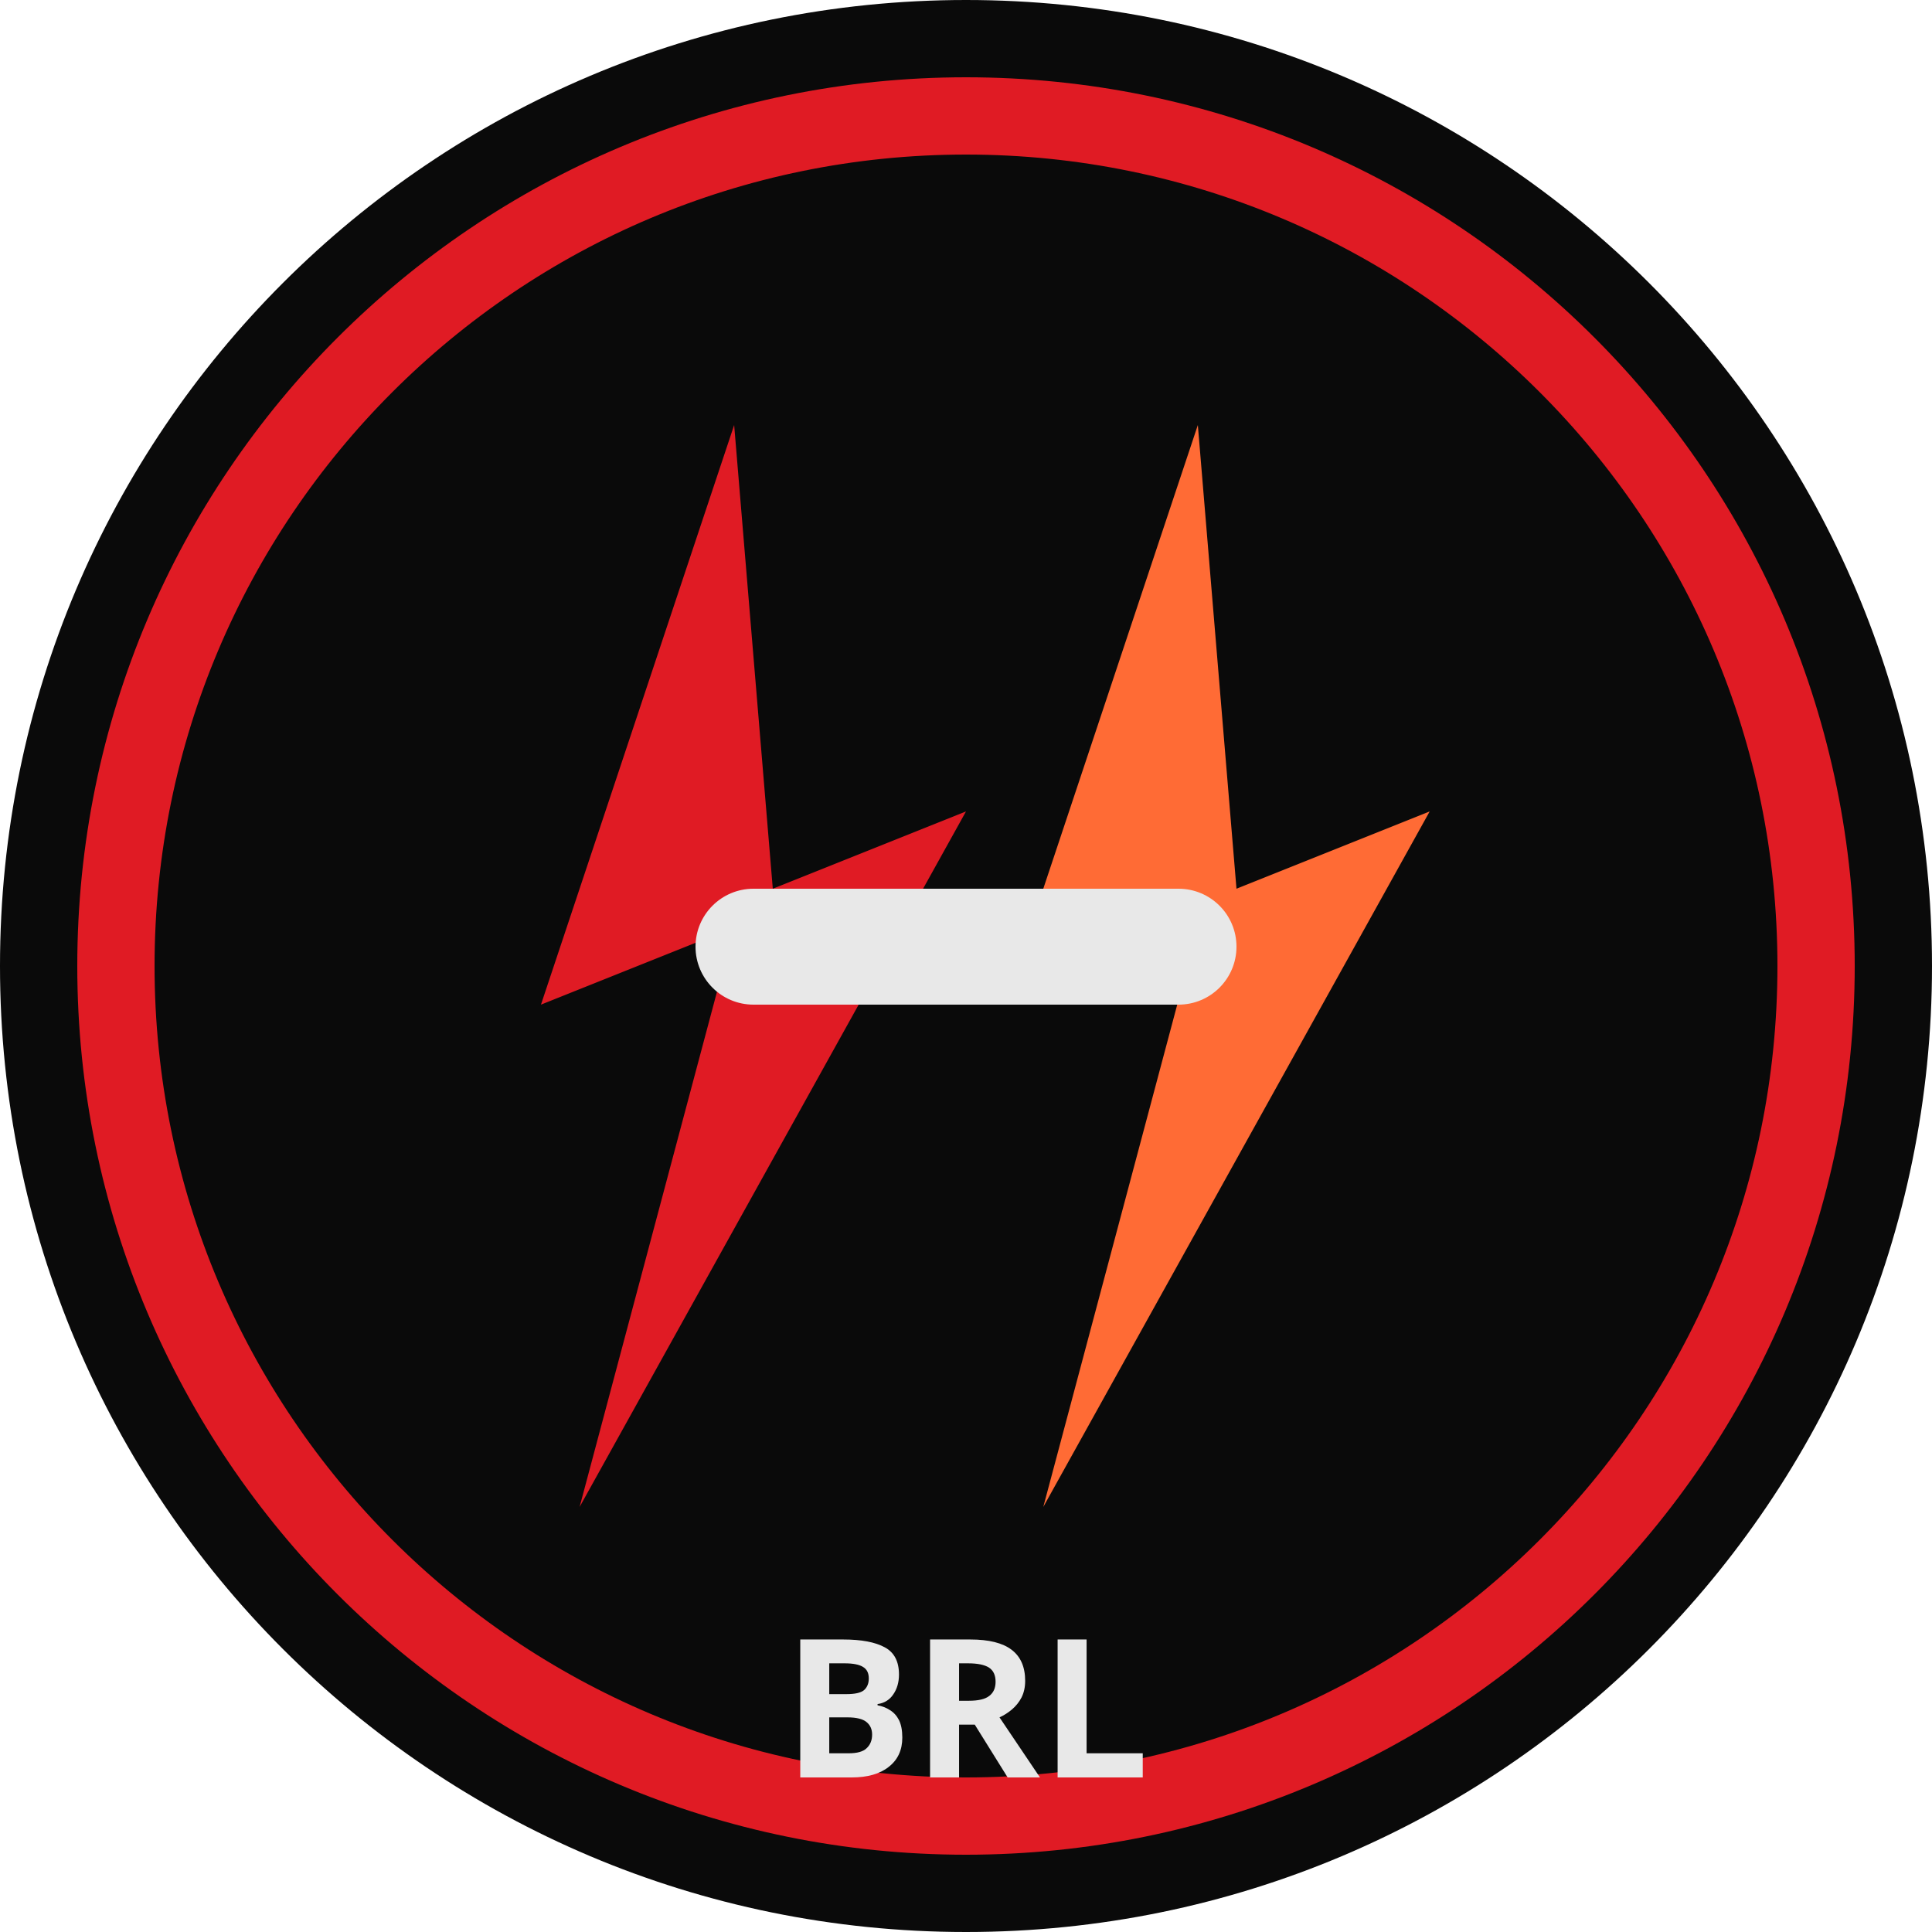
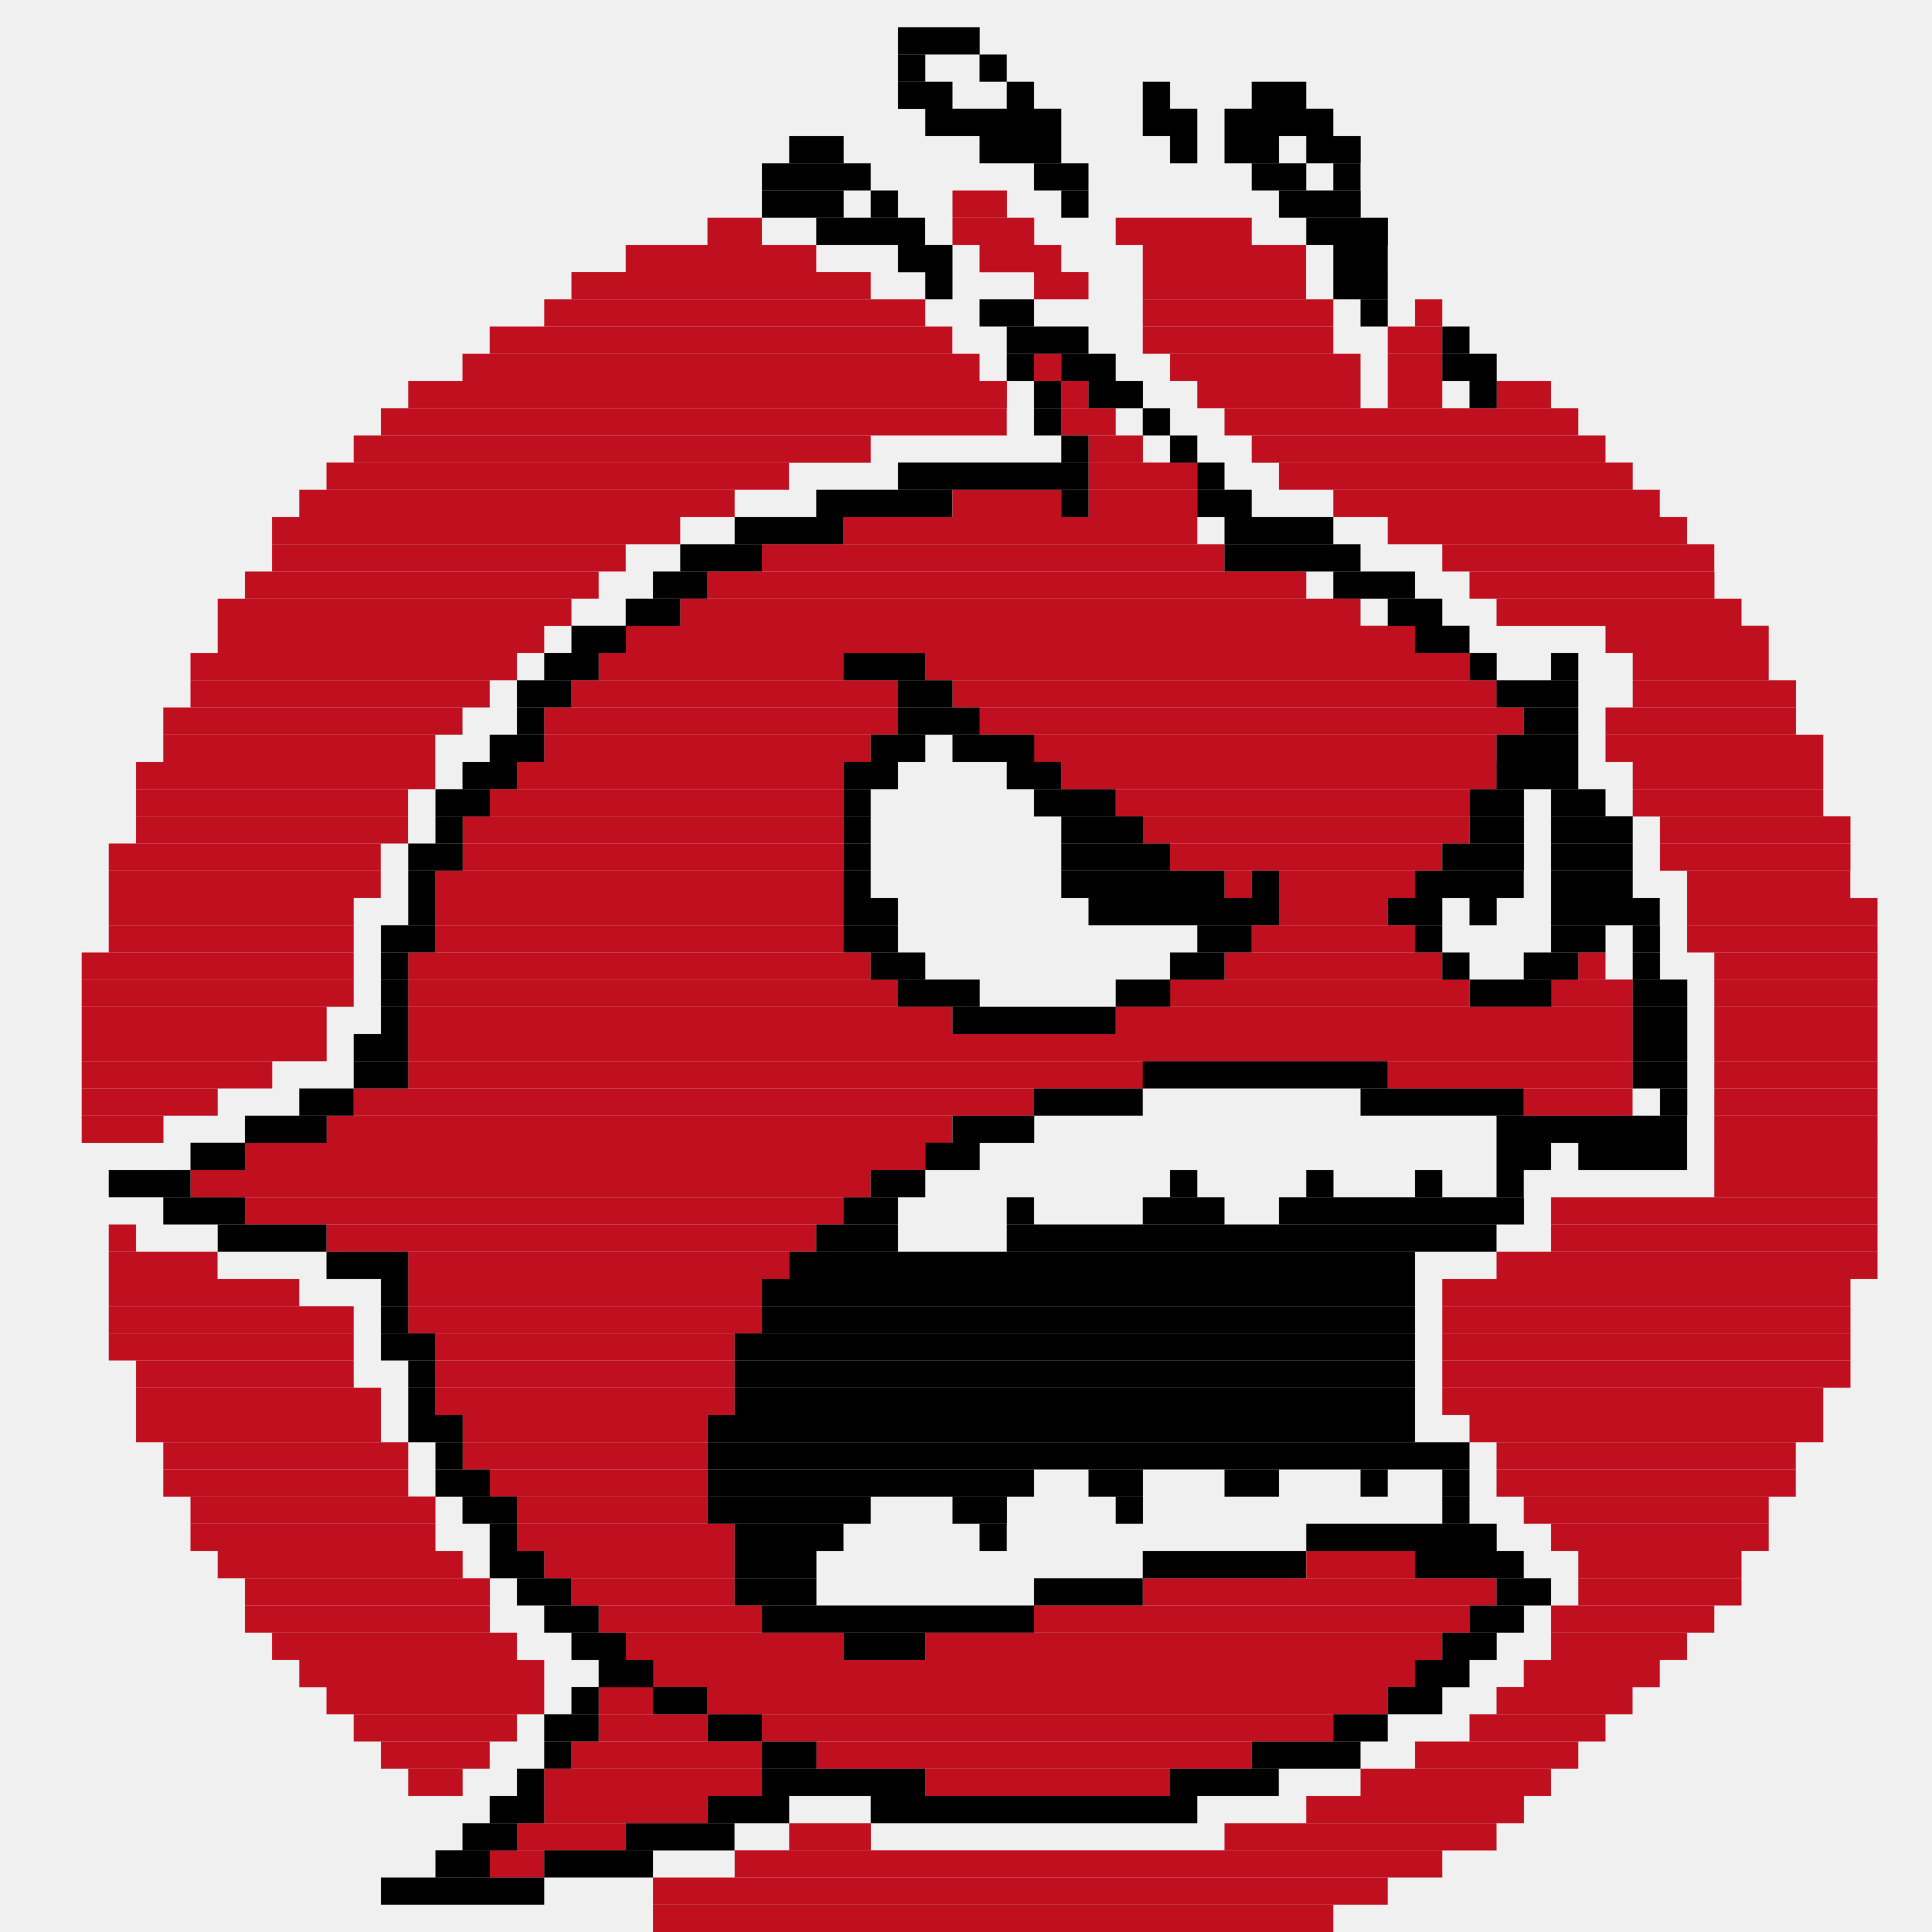
<svg xmlns="http://www.w3.org/2000/svg" version="1.2" baseProfile="tiny-ps" viewBox="0 0 100 100">
-   <circle cx="50" cy="50" r="50" fill="#0A0A0A" />
-   <circle cx="50" cy="50" r="44" fill="none" stroke="#E01B24" stroke-width="4" />
-   <polygon points="38,22 28,52 38,48 30,78 50,42 40,46" fill="#E01B24" />
-   <polygon points="62,22 52,52 62,48 54,78 74,42 64,46" fill="#FF6B35" />
-   <rect x="36" y="46" width="28" height="6" rx="3" fill="#E8E8E8" />
-   <text x="50" y="92" text-anchor="middle" font-family="sans-serif" font-size="10" font-weight="bold" fill="#E8E8E8">BRL</text>
+   <rect x="0" y="0" width="100" height="100" fill="#F0F0F0" />
+   <g fill="#C01020">
+     <rect x="49.3" y="9.86" width="2.82" height="1.41" />
+     <rect x="36.62" y="11.27" width="2.82" height="1.41" />
+     <rect x="49.3" y="11.27" width="4.23" height="1.41" />
+     <rect x="57.75" y="11.27" width="7.04" height="1.41" />
+     <rect x="32.39" y="12.68" width="9.86" height="1.41" />
+     <rect x="50.7" y="12.68" width="4.23" height="1.41" />
+     <rect x="59.15" y="12.68" width="8.45" height="1.41" />
+     <rect x="29.58" y="14.08" width="15.49" height="1.41" />
+     <rect x="53.52" y="14.08" width="2.82" height="1.41" />
+     <rect x="59.15" y="14.08" width="8.45" height="1.41" />
+     <rect x="28.17" y="15.49" width="19.72" height="1.41" />
+     <rect x="59.15" y="15.49" width="9.86" height="1.41" />
+     <rect x="73.24" y="15.49" width="1.41" height="1.41" />
+     <rect x="25.35" y="16.9" width="23.94" height="1.41" />
+     <rect x="59.15" y="16.9" width="9.86" height="1.41" />
+     <rect x="71.83" y="16.9" width="2.82" height="1.41" />
+     <rect x="23.94" y="18.31" width="26.76" height="1.41" />
+     <rect x="53.52" y="18.31" width="1.41" height="1.41" />
+     <rect x="60.56" y="18.31" width="9.86" height="1.41" />
+     <rect x="71.83" y="18.31" width="2.82" height="1.41" />
+     <rect x="21.13" y="19.72" width="30.99" height="1.41" />
+     <rect x="54.93" y="19.72" width="1.41" height="1.41" />
+     <rect x="61.97" y="19.72" width="8.45" height="1.41" />
+     <rect x="71.83" y="19.72" width="2.82" height="1.41" />
+     <rect x="77.46" y="19.72" width="2.82" height="1.41" />
+     <rect x="19.72" y="21.13" width="32.39" height="1.41" />
+     <rect x="54.93" y="21.13" width="2.82" height="1.41" />
+     <rect x="63.38" y="21.13" width="18.31" height="1.41" />
+     <rect x="18.31" y="22.54" width="26.76" height="1.41" />
+     <rect x="56.34" y="22.54" width="2.82" height="1.41" />
+     <rect x="64.79" y="22.54" width="18.31" height="1.41" />
+     <rect x="16.9" y="23.94" width="23.94" height="1.41" />
+     <rect x="56.34" y="23.94" width="5.63" height="1.41" />
+     <rect x="66.2" y="23.94" width="18.31" height="1.41" />
+     <rect x="15.49" y="25.35" width="22.54" height="1.41" />
+     <rect x="49.3" y="25.35" width="5.63" height="1.41" />
+     <rect x="56.34" y="25.35" width="5.63" height="1.41" />
+     <rect x="69.01" y="25.35" width="16.9" height="1.41" />
+     <rect x="14.08" y="26.76" width="21.13" height="1.41" />
+     <rect x="43.66" y="26.76" width="18.31" height="1.41" />
+     <rect x="71.83" y="26.76" width="15.49" height="1.41" />
+     <rect x="14.08" y="28.17" width="18.31" height="1.41" />
+     <rect x="39.44" y="28.17" width="23.94" height="1.41" />
+     <rect x="74.65" y="28.17" width="14.08" height="1.41" />
+     <rect x="12.68" y="29.58" width="18.31" height="1.41" />
+     <rect x="36.62" y="29.58" width="30.99" height="1.41" />
+     <rect x="76.06" y="29.58" width="12.68" height="1.41" />
+     <rect x="11.27" y="30.99" width="18.31" height="1.41" />
+     <rect x="35.21" y="30.99" width="35.21" height="1.41" />
+     <rect x="77.46" y="30.99" width="12.68" height="1.41" />
+     <rect x="11.27" y="32.39" width="16.9" height="1.41" />
+     <rect x="32.39" y="32.39" width="40.85" height="1.41" />
+     <rect x="83.1" y="32.39" width="8.45" height="1.41" />
+     <rect x="9.86" y="33.8" width="16.9" height="1.41" />
+     <rect x="30.99" y="33.8" width="12.68" height="1.41" />
+     <rect x="47.89" y="33.8" width="28.17" height="1.41" />
+     <rect x="84.51" y="33.8" width="7.04" height="1.41" />
+     <rect x="9.86" y="35.21" width="15.49" height="1.41" />
+     <rect x="29.58" y="35.21" width="16.9" height="1.41" />
+     <rect x="49.3" y="35.21" width="28.17" height="1.41" />
+     <rect x="84.51" y="35.21" width="8.45" height="1.41" />
+     <rect x="8.45" y="36.62" width="15.49" height="1.41" />
+     <rect x="28.17" y="36.62" width="18.31" height="1.41" />
+     <rect x="50.7" y="36.62" width="28.17" height="1.41" />
+     <rect x="83.1" y="36.62" width="9.86" height="1.41" />
+     <rect x="8.45" y="38.03" width="14.08" height="1.41" />
+     <rect x="28.17" y="38.03" width="16.9" height="1.41" />
+     <rect x="53.52" y="38.03" width="23.94" height="1.41" />
+     <rect x="83.1" y="38.03" width="11.27" height="1.41" />
+     <rect x="7.04" y="39.44" width="15.49" height="1.41" />
+     <rect x="26.76" y="39.44" width="16.9" height="1.41" />
+     <rect x="54.93" y="39.44" width="22.54" height="1.41" />
+     <rect x="84.51" y="39.44" width="9.86" height="1.41" />
+     <rect x="7.04" y="40.85" width="14.08" height="1.41" />
+     <rect x="25.35" y="40.85" width="18.31" height="1.41" />
+     <rect x="57.75" y="40.85" width="18.31" height="1.41" />
+     <rect x="84.51" y="40.85" width="9.86" height="1.41" />
+     <rect x="7.04" y="42.25" width="14.08" height="1.41" />
+     <rect x="23.94" y="42.25" width="19.72" height="1.41" />
+     <rect x="59.15" y="42.25" width="16.9" height="1.41" />
+     <rect x="85.92" y="42.25" width="9.86" height="1.41" />
+     <rect x="5.63" y="43.66" width="14.08" height="1.41" />
+     <rect x="23.94" y="43.66" width="19.72" height="1.41" />
+     <rect x="60.56" y="43.66" width="14.08" height="1.41" />
+     <rect x="85.92" y="43.66" width="9.86" height="1.41" />
+     <rect x="5.63" y="45.07" width="14.08" height="1.41" />
+     <rect x="22.54" y="45.07" width="21.13" height="1.41" />
+     <rect x="63.38" y="45.07" width="1.41" height="1.41" />
+     <rect x="66.2" y="45.07" width="7.04" height="1.41" />
+     <rect x="87.32" y="45.07" width="8.45" height="1.41" />
+     <rect x="5.63" y="46.48" width="12.68" height="1.41" />
+     <rect x="22.54" y="46.48" width="21.13" height="1.41" />
+     <rect x="66.2" y="46.48" width="5.63" height="1.41" />
+     <rect x="87.32" y="46.48" width="9.86" height="1.41" />
+     <rect x="5.63" y="47.89" width="12.68" height="1.41" />
+     <rect x="22.54" y="47.89" width="21.13" height="1.41" />
+     <rect x="64.79" y="47.89" width="8.45" height="1.41" />
+     <rect x="87.32" y="47.89" width="9.86" height="1.41" />
+     <rect x="4.23" y="49.3" width="14.08" height="1.41" />
+     <rect x="21.13" y="49.3" width="23.94" height="1.41" />
+     <rect x="63.38" y="49.3" width="11.27" height="1.41" />
+     <rect x="81.69" y="49.3" width="1.41" height="1.41" />
+     <rect x="88.73" y="49.3" width="8.45" height="1.41" />
+     <rect x="4.23" y="50.7" width="14.08" height="1.41" />
+     <rect x="21.13" y="50.7" width="25.35" height="1.41" />
+     <rect x="60.56" y="50.7" width="15.49" height="1.41" />
+     <rect x="80.28" y="50.7" width="4.23" height="1.41" />
+     <rect x="88.73" y="50.7" width="8.45" height="1.41" />
+     <rect x="4.23" y="52.11" width="12.68" height="1.41" />
+     <rect x="21.13" y="52.11" width="28.17" height="1.41" />
+     <rect x="57.75" y="52.11" width="26.76" height="1.41" />
+     <rect x="88.73" y="52.11" width="8.45" height="1.41" />
+     <rect x="4.23" y="53.52" width="12.68" height="1.41" />
+     <rect x="21.13" y="53.52" width="63.38" height="1.41" />
+     <rect x="88.73" y="53.52" width="8.45" height="1.41" />
+     <rect x="4.23" y="54.93" width="9.86" height="1.41" />
+     <rect x="21.13" y="54.93" width="38.03" height="1.41" />
+     <rect x="71.83" y="54.93" width="12.68" height="1.41" />
+     <rect x="88.73" y="54.93" width="8.45" height="1.41" />
+     <rect x="4.23" y="56.34" width="7.04" height="1.41" />
+     <rect x="18.31" y="56.34" width="35.21" height="1.41" />
+     <rect x="78.87" y="56.34" width="5.63" height="1.41" />
+     <rect x="88.73" y="56.34" width="8.45" height="1.41" />
+     <rect x="4.23" y="57.75" width="4.23" height="1.41" />
+     <rect x="16.9" y="57.75" width="32.39" height="1.41" />
+     <rect x="88.73" y="57.75" width="8.45" height="1.41" />
+     <rect x="12.68" y="59.15" width="35.21" height="1.41" />
+     <rect x="88.73" y="59.15" width="8.45" height="1.41" />
+     <rect x="9.86" y="60.56" width="35.21" height="1.41" />
+     <rect x="88.73" y="60.56" width="8.45" height="1.41" />
+     <rect x="12.68" y="61.97" width="30.99" height="1.41" />
+     <rect x="80.28" y="61.97" width="16.9" height="1.41" />
+     <rect x="5.63" y="63.38" width="1.41" height="1.41" />
+     <rect x="16.9" y="63.38" width="25.35" height="1.41" />
+     <rect x="80.28" y="63.38" width="16.9" height="1.41" />
+     <rect x="5.63" y="64.79" width="5.63" height="1.41" />
+     <rect x="21.13" y="64.79" width="19.72" height="1.41" />
+     <rect x="77.46" y="64.79" width="19.72" height="1.41" />
+     <rect x="5.63" y="66.2" width="9.86" height="1.41" />
+     <rect x="21.13" y="66.2" width="18.31" height="1.41" />
+     <rect x="74.65" y="66.2" width="21.13" height="1.41" />
+     <rect x="5.63" y="67.61" width="12.68" height="1.41" />
+     <rect x="21.13" y="67.61" width="18.31" height="1.41" />
+     <rect x="74.65" y="67.61" width="21.13" height="1.41" />
+     <rect x="5.63" y="69.01" width="12.68" height="1.41" />
+     <rect x="22.54" y="69.01" width="15.49" height="1.41" />
+     <rect x="74.65" y="69.01" width="21.13" height="1.41" />
+     <rect x="7.04" y="70.42" width="11.27" height="1.41" />
+     <rect x="22.54" y="70.42" width="15.49" height="1.41" />
+     <rect x="74.65" y="70.42" width="21.13" height="1.41" />
+     <rect x="7.04" y="71.83" width="12.68" height="1.41" />
+     <rect x="22.54" y="71.83" width="15.49" height="1.41" />
+     <rect x="74.65" y="71.83" width="19.72" height="1.41" />
+     <rect x="7.04" y="73.24" width="12.68" height="1.41" />
+     <rect x="23.94" y="73.24" width="12.68" height="1.41" />
+     <rect x="76.06" y="73.24" width="18.31" height="1.41" />
+     <rect x="8.45" y="74.65" width="12.68" height="1.41" />
+     <rect x="23.94" y="74.65" width="12.68" height="1.41" />
+     <rect x="77.46" y="74.65" width="15.49" height="1.41" />
+     <rect x="8.45" y="76.06" width="12.68" height="1.41" />
+     <rect x="25.35" y="76.06" width="11.27" height="1.41" />
+     <rect x="77.46" y="76.06" width="15.49" height="1.41" />
+     <rect x="9.86" y="77.46" width="12.68" height="1.41" />
+     <rect x="26.76" y="77.46" width="9.86" height="1.41" />
+     <rect x="78.87" y="77.46" width="12.68" height="1.41" />
+     <rect x="9.86" y="78.87" width="12.68" height="1.41" />
+     <rect x="26.76" y="78.87" width="11.27" height="1.41" />
+     <rect x="80.28" y="78.87" width="11.27" height="1.41" />
+     <rect x="11.27" y="80.28" width="12.68" height="1.41" />
+     <rect x="28.17" y="80.28" width="9.86" height="1.41" />
+     <rect x="67.61" y="80.28" width="5.63" height="1.41" />
+     <rect x="81.69" y="80.28" width="8.45" height="1.41" />
+     <rect x="12.68" y="81.69" width="12.68" height="1.41" />
+     <rect x="29.58" y="81.69" width="8.45" height="1.41" />
+     <rect x="59.15" y="81.69" width="18.31" height="1.41" />
+     <rect x="81.69" y="81.69" width="8.45" height="1.41" />
+     <rect x="12.68" y="83.1" width="12.68" height="1.41" />
+     <rect x="30.99" y="83.1" width="8.45" height="1.41" />
+     <rect x="53.52" y="83.1" width="22.54" height="1.41" />
+     <rect x="80.28" y="83.1" width="8.45" height="1.41" />
+     <rect x="14.08" y="84.51" width="12.68" height="1.41" />
+     <rect x="32.39" y="84.51" width="11.27" height="1.41" />
+     <rect x="47.89" y="84.51" width="26.76" height="1.41" />
+     <rect x="80.28" y="84.51" width="7.04" height="1.41" />
+     <rect x="15.49" y="85.92" width="12.68" height="1.41" />
+     <rect x="33.8" y="85.92" width="39.44" height="1.41" />
+     <rect x="78.87" y="85.92" width="7.04" height="1.41" />
+     <rect x="16.9" y="87.32" width="11.27" height="1.41" />
+     <rect x="30.99" y="87.32" width="2.82" height="1.41" />
+     <rect x="36.62" y="87.32" width="35.21" height="1.41" />
+     <rect x="77.46" y="87.32" width="7.04" height="1.41" />
+     <rect x="18.31" y="88.73" width="8.45" height="1.41" />
+     <rect x="30.99" y="88.73" width="5.63" height="1.41" />
+     <rect x="39.44" y="88.73" width="29.58" height="1.41" />
+     <rect x="76.06" y="88.73" width="7.04" height="1.41" />
+     <rect x="19.72" y="90.14" width="5.63" height="1.41" />
+     <rect x="29.58" y="90.14" width="9.86" height="1.41" />
+     <rect x="42.25" y="90.14" width="22.54" height="1.41" />
+     <rect x="73.24" y="90.14" width="8.45" height="1.41" />
+     <rect x="21.13" y="91.55" width="2.82" height="1.41" />
+     <rect x="28.17" y="91.55" width="11.27" height="1.41" />
+     <rect x="47.89" y="91.55" width="12.68" height="1.41" />
+     <rect x="70.42" y="91.55" width="9.86" height="1.41" />
+     <rect x="28.17" y="92.96" width="8.45" height="1.41" />
+     <rect x="67.61" y="92.96" width="11.27" height="1.41" />
+     <rect x="26.76" y="94.37" width="5.63" height="1.41" />
+     <rect x="40.85" y="94.37" width="4.23" height="1.41" />
+     <rect x="63.38" y="94.37" width="14.08" height="1.41" />
+     <rect x="25.35" y="95.77" width="2.82" height="1.41" />
+     <rect x="38.03" y="95.77" width="36.62" height="1.41" />
+     <rect x="33.8" y="97.18" width="38.03" height="1.41" />
+     <rect x="33.8" y="98.59" width="35.21" height="1.41" />
+   </g>
+   <g fill="#000000">
+     <rect x="46.48" y="1.41" width="4.23" height="1.41" />
+     <rect x="46.48" y="2.82" width="1.41" height="1.41" />
+     <rect x="50.7" y="2.82" width="1.41" height="1.41" />
+     <rect x="46.48" y="4.23" width="2.82" height="1.41" />
+     <rect x="52.11" y="4.23" width="1.41" height="1.41" />
+     <rect x="59.15" y="4.23" width="1.41" height="1.41" />
+     <rect x="64.79" y="4.23" width="2.82" height="1.41" />
+     <rect x="47.89" y="5.63" width="7.04" height="1.41" />
+     <rect x="59.15" y="5.63" width="2.82" height="1.41" />
+     <rect x="63.38" y="5.63" width="5.63" height="1.41" />
+     <rect x="40.85" y="7.04" width="2.82" height="1.41" />
+     <rect x="50.7" y="7.04" width="4.23" height="1.41" />
+     <rect x="60.56" y="7.04" width="1.41" height="1.41" />
+     <rect x="63.38" y="7.04" width="2.82" height="1.41" />
+     <rect x="67.61" y="7.04" width="2.82" height="1.41" />
+     <rect x="39.44" y="8.45" width="5.63" height="1.41" />
+     <rect x="53.52" y="8.45" width="2.82" height="1.41" />
+     <rect x="64.79" y="8.45" width="2.82" height="1.41" />
+     <rect x="69.01" y="8.45" width="1.41" height="1.41" />
+     <rect x="39.44" y="9.86" width="4.23" height="1.41" />
+     <rect x="45.07" y="9.86" width="1.41" height="1.41" />
+     <rect x="54.93" y="9.86" width="1.41" height="1.41" />
+     <rect x="66.2" y="9.86" width="4.23" height="1.41" />
+     <rect x="42.25" y="11.27" width="5.63" height="1.41" />
+     <rect x="67.61" y="11.27" width="4.23" height="1.41" />
+     <rect x="46.48" y="12.68" width="2.82" height="1.41" />
+     <rect x="69.01" y="12.68" width="2.82" height="1.41" />
+     <rect x="47.89" y="14.08" width="1.41" height="1.41" />
+     <rect x="69.01" y="14.08" width="2.82" height="1.41" />
+     <rect x="50.7" y="15.49" width="2.82" height="1.41" />
+     <rect x="70.42" y="15.49" width="1.41" height="1.41" />
+     <rect x="52.11" y="16.9" width="4.23" height="1.41" />
+     <rect x="74.65" y="16.9" width="1.41" height="1.41" />
+     <rect x="52.11" y="18.31" width="1.41" height="1.41" />
+     <rect x="54.93" y="18.31" width="2.82" height="1.41" />
+     <rect x="74.65" y="18.31" width="2.82" height="1.41" />
+     <rect x="53.52" y="19.72" width="1.41" height="1.41" />
+     <rect x="56.34" y="19.72" width="2.82" height="1.41" />
+     <rect x="76.06" y="19.72" width="1.41" height="1.41" />
+     <rect x="53.52" y="21.13" width="1.41" height="1.41" />
+     <rect x="59.15" y="21.13" width="1.41" height="1.41" />
+     <rect x="54.93" y="22.54" width="1.41" height="1.41" />
+     <rect x="60.56" y="22.54" width="1.41" height="1.41" />
+     <rect x="46.48" y="23.94" width="9.86" height="1.41" />
+     <rect x="61.97" y="23.94" width="1.41" height="1.41" />
+     <rect x="42.25" y="25.35" width="7.04" height="1.41" />
+     <rect x="54.93" y="25.35" width="1.41" height="1.41" />
+     <rect x="61.97" y="25.35" width="2.82" height="1.41" />
+     <rect x="38.03" y="26.76" width="5.63" height="1.41" />
+     <rect x="63.38" y="26.76" width="5.63" height="1.41" />
+     <rect x="35.21" y="28.17" width="4.23" height="1.41" />
+     <rect x="63.38" y="28.17" width="7.04" height="1.41" />
+     <rect x="33.8" y="29.58" width="2.82" height="1.41" />
+     <rect x="69.01" y="29.58" width="4.23" height="1.41" />
+     <rect x="32.39" y="30.99" width="2.82" height="1.41" />
+     <rect x="71.83" y="30.99" width="2.82" height="1.41" />
+     <rect x="29.58" y="32.39" width="2.82" height="1.41" />
+     <rect x="73.24" y="32.39" width="2.82" height="1.41" />
+     <rect x="28.17" y="33.8" width="2.82" height="1.41" />
+     <rect x="43.66" y="33.8" width="4.23" height="1.41" />
+     <rect x="76.06" y="33.8" width="1.41" height="1.41" />
+     <rect x="80.28" y="33.8" width="1.41" height="1.41" />
+     <rect x="26.76" y="35.21" width="2.82" height="1.41" />
+     <rect x="46.48" y="35.21" width="2.82" height="1.41" />
+     <rect x="77.46" y="35.21" width="4.23" height="1.41" />
+     <rect x="26.76" y="36.62" width="1.41" height="1.41" />
+     <rect x="46.48" y="36.62" width="4.23" height="1.41" />
+     <rect x="78.87" y="36.62" width="2.82" height="1.41" />
+     <rect x="25.35" y="38.03" width="2.82" height="1.41" />
+     <rect x="45.07" y="38.03" width="2.82" height="1.41" />
+     <rect x="49.3" y="38.03" width="4.23" height="1.41" />
+     <rect x="77.46" y="38.03" width="4.23" height="1.41" />
+     <rect x="23.94" y="39.44" width="2.82" height="1.41" />
+     <rect x="43.66" y="39.44" width="2.82" height="1.41" />
+     <rect x="52.11" y="39.44" width="2.82" height="1.41" />
+     <rect x="77.46" y="39.44" width="4.23" height="1.41" />
+     <rect x="22.54" y="40.85" width="2.82" height="1.41" />
+     <rect x="43.66" y="40.85" width="1.41" height="1.41" />
+     <rect x="53.52" y="40.85" width="4.23" height="1.41" />
+     <rect x="76.06" y="40.85" width="2.82" height="1.41" />
+     <rect x="80.28" y="40.85" width="2.82" height="1.41" />
+     <rect x="22.54" y="42.25" width="1.41" height="1.41" />
+     <rect x="43.66" y="42.25" width="1.41" height="1.41" />
+     <rect x="54.93" y="42.25" width="4.23" height="1.41" />
+     <rect x="76.06" y="42.25" width="2.82" height="1.41" />
+     <rect x="80.28" y="42.25" width="4.23" height="1.41" />
+     <rect x="21.13" y="43.66" width="2.82" height="1.41" />
+     <rect x="43.66" y="43.66" width="1.41" height="1.41" />
+     <rect x="54.93" y="43.66" width="5.63" height="1.41" />
+     <rect x="74.65" y="43.66" width="4.23" height="1.41" />
+     <rect x="80.28" y="43.66" width="4.23" height="1.41" />
+     <rect x="21.13" y="45.07" width="1.41" height="1.41" />
+     <rect x="43.66" y="45.07" width="1.41" height="1.41" />
+     <rect x="54.93" y="45.07" width="8.45" height="1.41" />
+     <rect x="64.79" y="45.07" width="1.41" height="1.41" />
+     <rect x="73.24" y="45.07" width="5.63" height="1.41" />
+     <rect x="80.28" y="45.07" width="4.23" height="1.41" />
+     <rect x="21.13" y="46.48" width="1.41" height="1.41" />
+     <rect x="43.66" y="46.48" width="2.82" height="1.41" />
+     <rect x="56.34" y="46.48" width="9.86" height="1.41" />
+     <rect x="71.83" y="46.48" width="2.82" height="1.41" />
+     <rect x="76.06" y="46.48" width="1.41" height="1.41" />
+     <rect x="80.28" y="46.48" width="5.63" height="1.41" />
+     <rect x="19.72" y="47.89" width="2.82" height="1.41" />
+     <rect x="43.66" y="47.89" width="2.82" height="1.41" />
+     <rect x="61.97" y="47.89" width="2.82" height="1.41" />
+     <rect x="73.24" y="47.89" width="1.41" height="1.41" />
+     <rect x="80.28" y="47.89" width="2.82" height="1.41" />
+     <rect x="84.51" y="47.89" width="1.41" height="1.41" />
+     <rect x="19.72" y="49.3" width="1.41" height="1.41" />
+     <rect x="45.07" y="49.3" width="2.82" height="1.41" />
+     <rect x="60.56" y="49.3" width="2.82" height="1.41" />
+     <rect x="74.65" y="49.3" width="1.41" height="1.41" />
+     <rect x="78.87" y="49.3" width="2.82" height="1.41" />
+     <rect x="84.51" y="49.3" width="1.41" height="1.41" />
+     <rect x="19.72" y="50.7" width="1.41" height="1.41" />
+     <rect x="46.48" y="50.7" width="4.23" height="1.41" />
+     <rect x="57.75" y="50.7" width="2.82" height="1.41" />
+     <rect x="76.06" y="50.7" width="4.23" height="1.41" />
+     <rect x="84.51" y="50.7" width="2.82" height="1.41" />
+     <rect x="19.72" y="52.11" width="1.41" height="1.41" />
+     <rect x="49.3" y="52.11" width="8.45" height="1.41" />
+     <rect x="84.51" y="52.11" width="2.82" height="1.41" />
+     <rect x="18.31" y="53.52" width="2.82" height="1.41" />
+     <rect x="84.51" y="53.52" width="2.82" height="1.41" />
+     <rect x="18.31" y="54.93" width="2.82" height="1.41" />
+     <rect x="59.15" y="54.93" width="12.68" height="1.41" />
+     <rect x="84.51" y="54.93" width="2.82" height="1.41" />
+     <rect x="15.49" y="56.34" width="2.82" height="1.41" />
+     <rect x="53.52" y="56.34" width="5.63" height="1.41" />
+     <rect x="70.42" y="56.34" width="8.45" height="1.41" />
+     <rect x="85.92" y="56.34" width="1.41" height="1.41" />
+     <rect x="12.68" y="57.75" width="4.23" height="1.41" />
+     <rect x="49.3" y="57.75" width="4.23" height="1.41" />
+     <rect x="77.46" y="57.75" width="9.86" height="1.41" />
+     <rect x="9.86" y="59.15" width="2.82" height="1.41" />
+     <rect x="47.89" y="59.15" width="2.82" height="1.41" />
+     <rect x="77.46" y="59.15" width="2.82" height="1.41" />
+     <rect x="81.69" y="59.15" width="5.63" height="1.41" />
+     <rect x="5.63" y="60.56" width="4.23" height="1.41" />
+     <rect x="45.07" y="60.56" width="2.82" height="1.41" />
+     <rect x="60.56" y="60.56" width="1.41" height="1.41" />
+     <rect x="67.61" y="60.56" width="1.41" height="1.41" />
+     <rect x="73.24" y="60.56" width="1.41" height="1.41" />
+     <rect x="77.46" y="60.56" width="1.41" height="1.41" />
+     <rect x="8.45" y="61.97" width="4.23" height="1.41" />
+     <rect x="43.66" y="61.97" width="2.82" height="1.41" />
+     <rect x="52.11" y="61.97" width="1.41" height="1.41" />
+     <rect x="59.15" y="61.97" width="4.23" height="1.41" />
+     <rect x="66.2" y="61.97" width="12.68" height="1.41" />
+     <rect x="11.27" y="63.38" width="5.63" height="1.41" />
+     <rect x="42.25" y="63.38" width="4.23" height="1.41" />
+     <rect x="52.11" y="63.38" width="25.35" height="1.41" />
+     <rect x="16.9" y="64.79" width="4.23" height="1.41" />
+     <rect x="40.85" y="64.79" width="32.39" height="1.41" />
+     <rect x="19.72" y="66.2" width="1.41" height="1.41" />
+     <rect x="39.44" y="66.2" width="33.8" height="1.41" />
+     <rect x="19.72" y="67.61" width="1.41" height="1.41" />
+     <rect x="39.44" y="67.61" width="33.8" height="1.41" />
+     <rect x="19.72" y="69.01" width="2.82" height="1.41" />
+     <rect x="38.03" y="69.01" width="35.21" height="1.41" />
+     <rect x="21.13" y="70.42" width="1.41" height="1.41" />
+     <rect x="38.03" y="70.42" width="35.21" height="1.41" />
+     <rect x="21.13" y="71.83" width="1.41" height="1.41" />
+     <rect x="38.03" y="71.83" width="35.21" height="1.41" />
+     <rect x="21.13" y="73.24" width="2.82" height="1.41" />
+     <rect x="36.62" y="73.24" width="36.62" height="1.41" />
+     <rect x="22.54" y="74.65" width="1.41" height="1.41" />
+     <rect x="36.62" y="74.65" width="39.44" height="1.41" />
+     <rect x="22.54" y="76.06" width="2.82" height="1.41" />
+     <rect x="36.62" y="76.06" width="16.9" height="1.41" />
+     <rect x="56.34" y="76.06" width="2.82" height="1.41" />
+     <rect x="63.38" y="76.06" width="2.82" height="1.41" />
+     <rect x="70.42" y="76.06" width="1.41" height="1.41" />
+     <rect x="74.65" y="76.06" width="1.41" height="1.41" />
+     <rect x="23.94" y="77.46" width="2.82" height="1.41" />
+     <rect x="36.62" y="77.46" width="8.45" height="1.41" />
+     <rect x="49.3" y="77.46" width="2.82" height="1.41" />
+     <rect x="57.75" y="77.46" width="1.41" height="1.41" />
+     <rect x="74.65" y="77.46" width="1.41" height="1.41" />
+     <rect x="25.35" y="78.87" width="1.41" height="1.41" />
+     <rect x="38.03" y="78.87" width="5.63" height="1.41" />
+     <rect x="50.7" y="78.87" width="1.41" height="1.41" />
+     <rect x="67.61" y="78.87" width="9.86" height="1.41" />
+     <rect x="25.35" y="80.28" width="2.82" height="1.41" />
+     <rect x="38.03" y="80.28" width="4.23" height="1.41" />
+     <rect x="59.15" y="80.28" width="8.45" height="1.41" />
+     <rect x="73.24" y="80.28" width="5.63" height="1.41" />
+     <rect x="26.76" y="81.69" width="2.82" height="1.41" />
+     <rect x="38.03" y="81.69" width="4.23" height="1.41" />
+     <rect x="53.52" y="81.69" width="5.63" height="1.41" />
+     <rect x="77.46" y="81.69" width="2.82" height="1.41" />
+     <rect x="28.17" y="83.1" width="2.82" height="1.41" />
+     <rect x="39.44" y="83.1" width="14.08" height="1.41" />
+     <rect x="76.06" y="83.1" width="2.82" height="1.41" />
+     <rect x="29.58" y="84.51" width="2.82" height="1.41" />
+     <rect x="43.66" y="84.51" width="4.23" height="1.41" />
+     <rect x="74.65" y="84.51" width="2.82" height="1.41" />
+     <rect x="30.99" y="85.92" width="2.82" height="1.41" />
+     <rect x="73.24" y="85.92" width="2.82" height="1.41" />
+     <rect x="29.58" y="87.32" width="1.41" height="1.41" />
+     <rect x="33.8" y="87.32" width="2.82" height="1.41" />
+     <rect x="71.83" y="87.32" width="2.82" height="1.41" />
+     <rect x="28.17" y="88.73" width="2.82" height="1.41" />
+     <rect x="36.62" y="88.73" width="2.82" height="1.41" />
+     <rect x="69.01" y="88.73" width="2.82" height="1.41" />
+     <rect x="28.17" y="90.14" width="1.41" height="1.41" />
+     <rect x="39.44" y="90.14" width="2.82" height="1.41" />
+     <rect x="64.79" y="90.14" width="5.63" height="1.41" />
+     <rect x="26.76" y="91.55" width="1.41" height="1.41" />
+     <rect x="39.44" y="91.55" width="8.45" height="1.41" />
+     <rect x="60.56" y="91.55" width="5.63" height="1.41" />
+     <rect x="25.35" y="92.96" width="2.82" height="1.41" />
+     <rect x="36.62" y="92.96" width="4.23" height="1.41" />
+     <rect x="45.07" y="92.96" width="16.9" height="1.41" />
+     <rect x="23.94" y="94.37" width="2.82" height="1.41" />
+     <rect x="32.39" y="94.37" width="5.63" height="1.41" />
+     <rect x="22.54" y="95.77" width="2.82" height="1.41" />
+     <rect x="28.17" y="95.77" width="5.63" height="1.41" />
+     <rect x="19.72" y="97.18" width="8.45" height="1.41" />
+   </g>
</svg>
